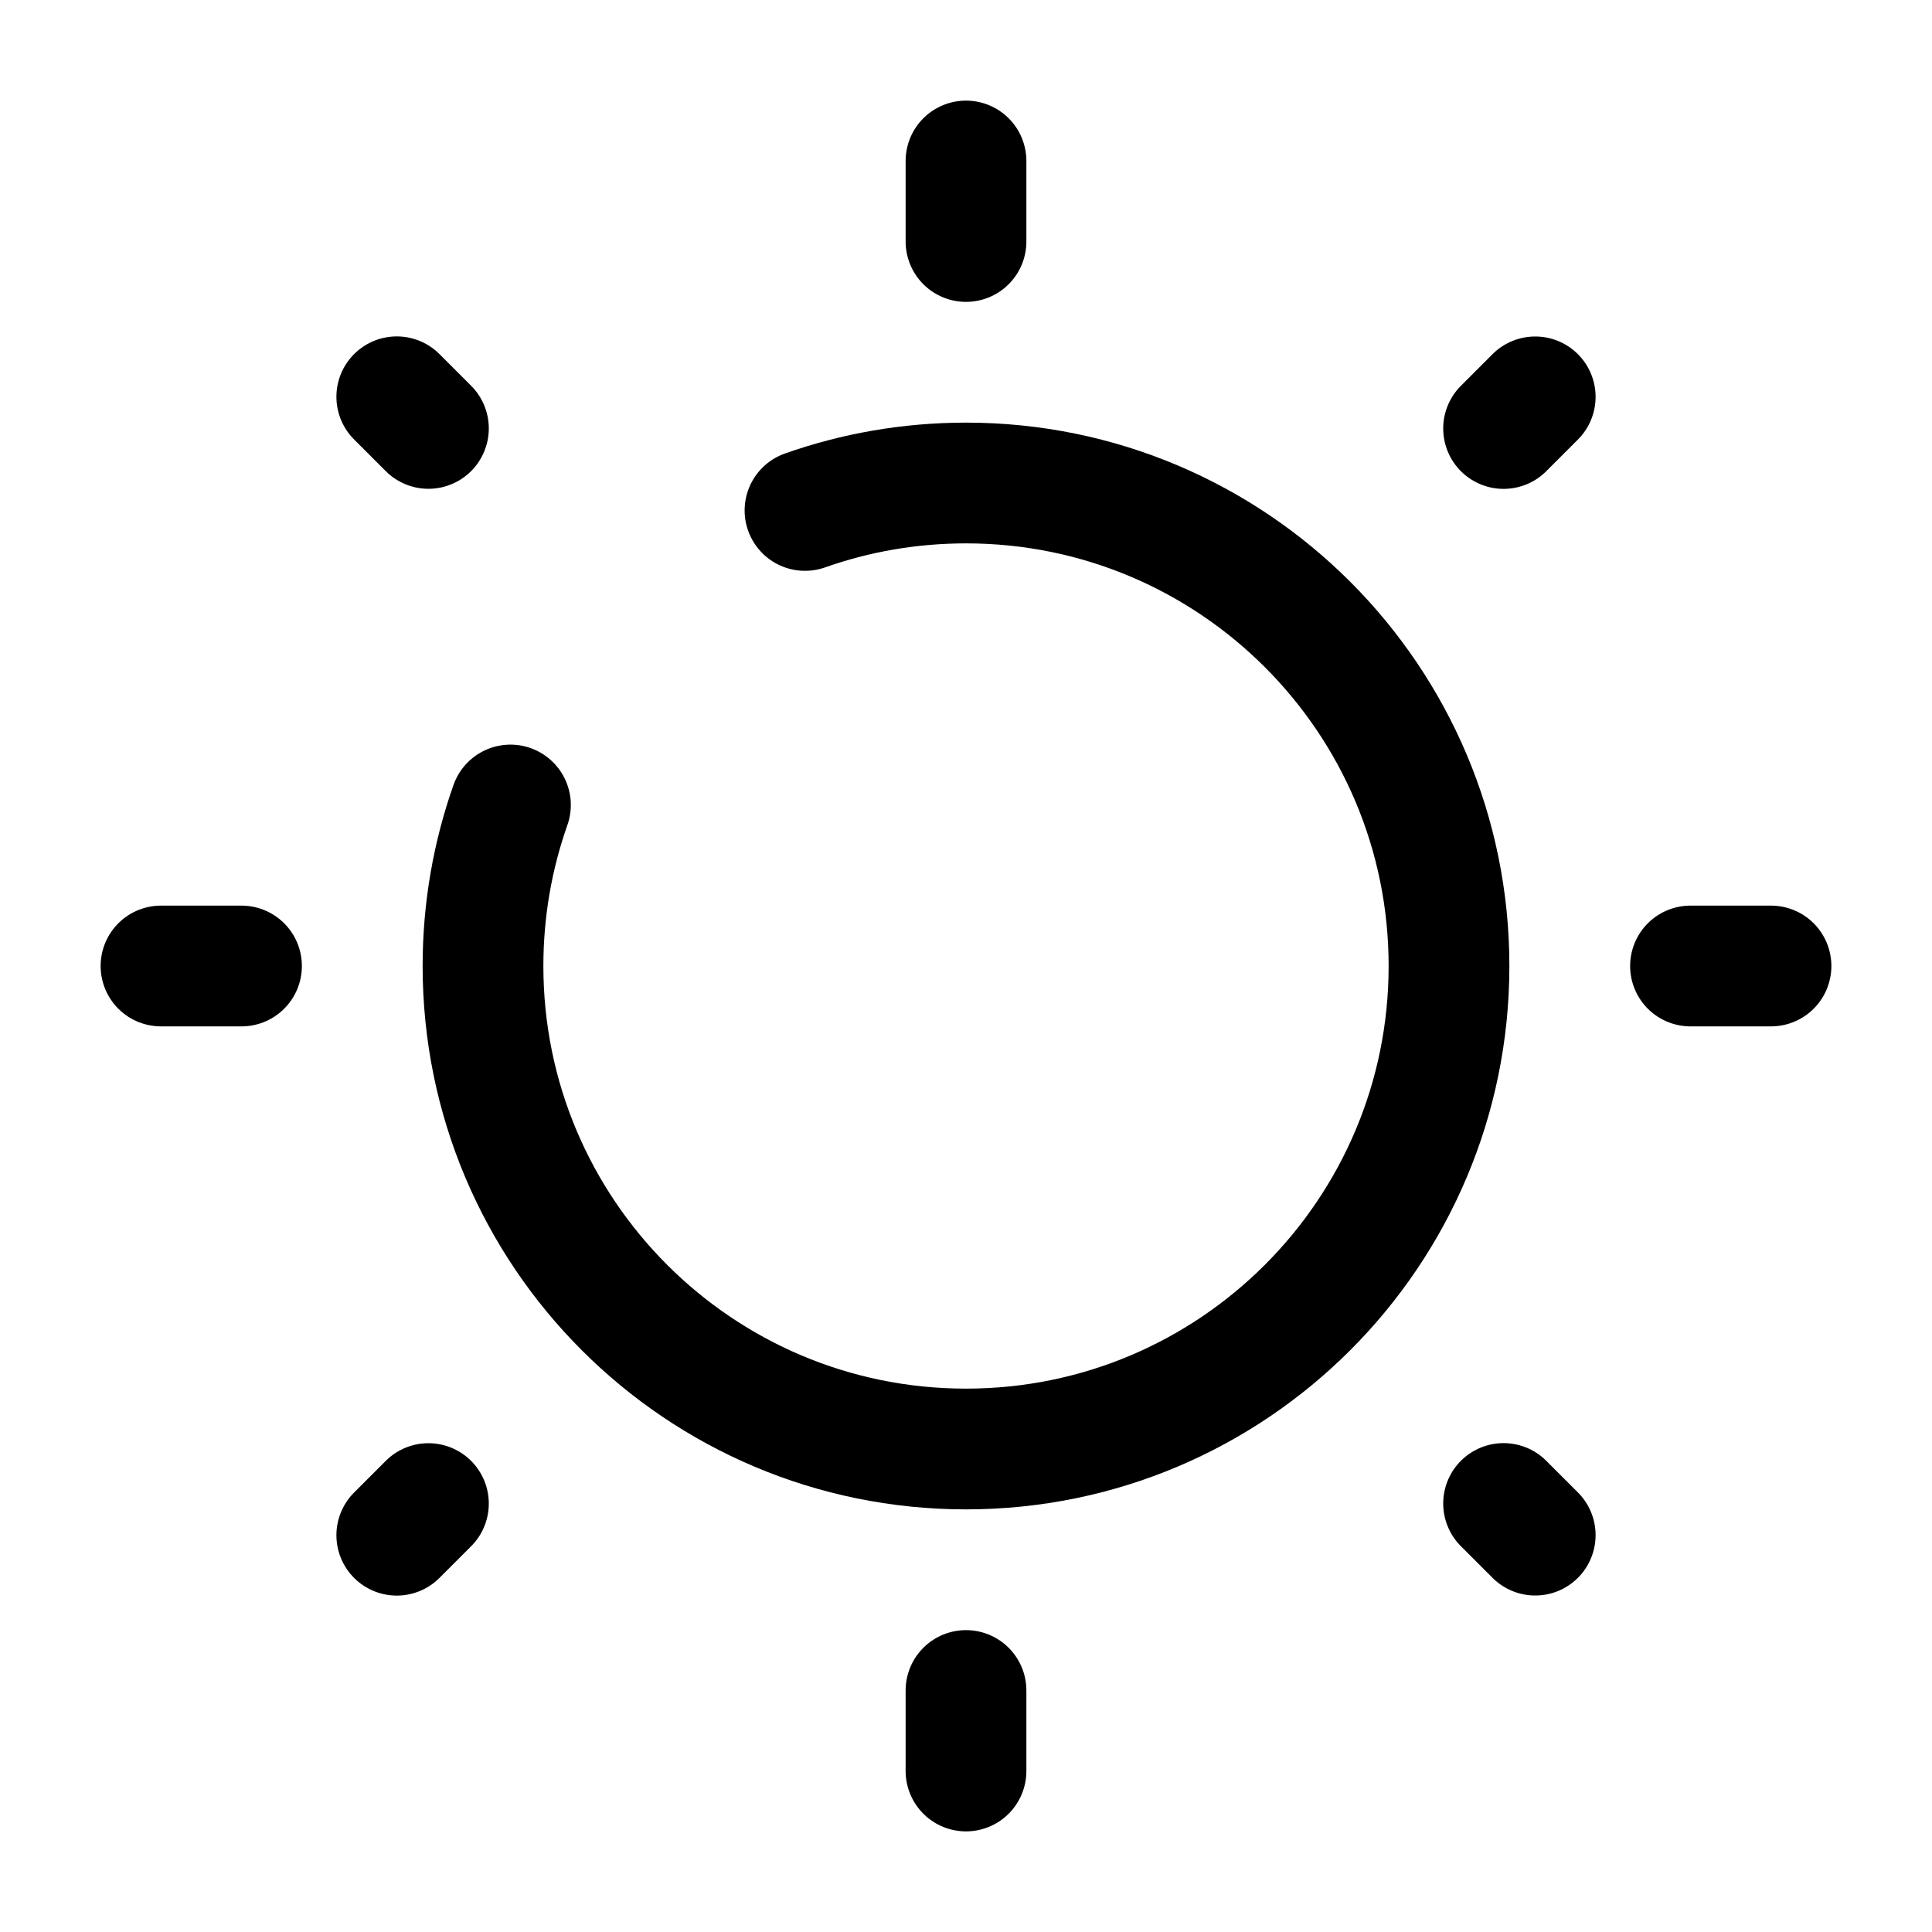
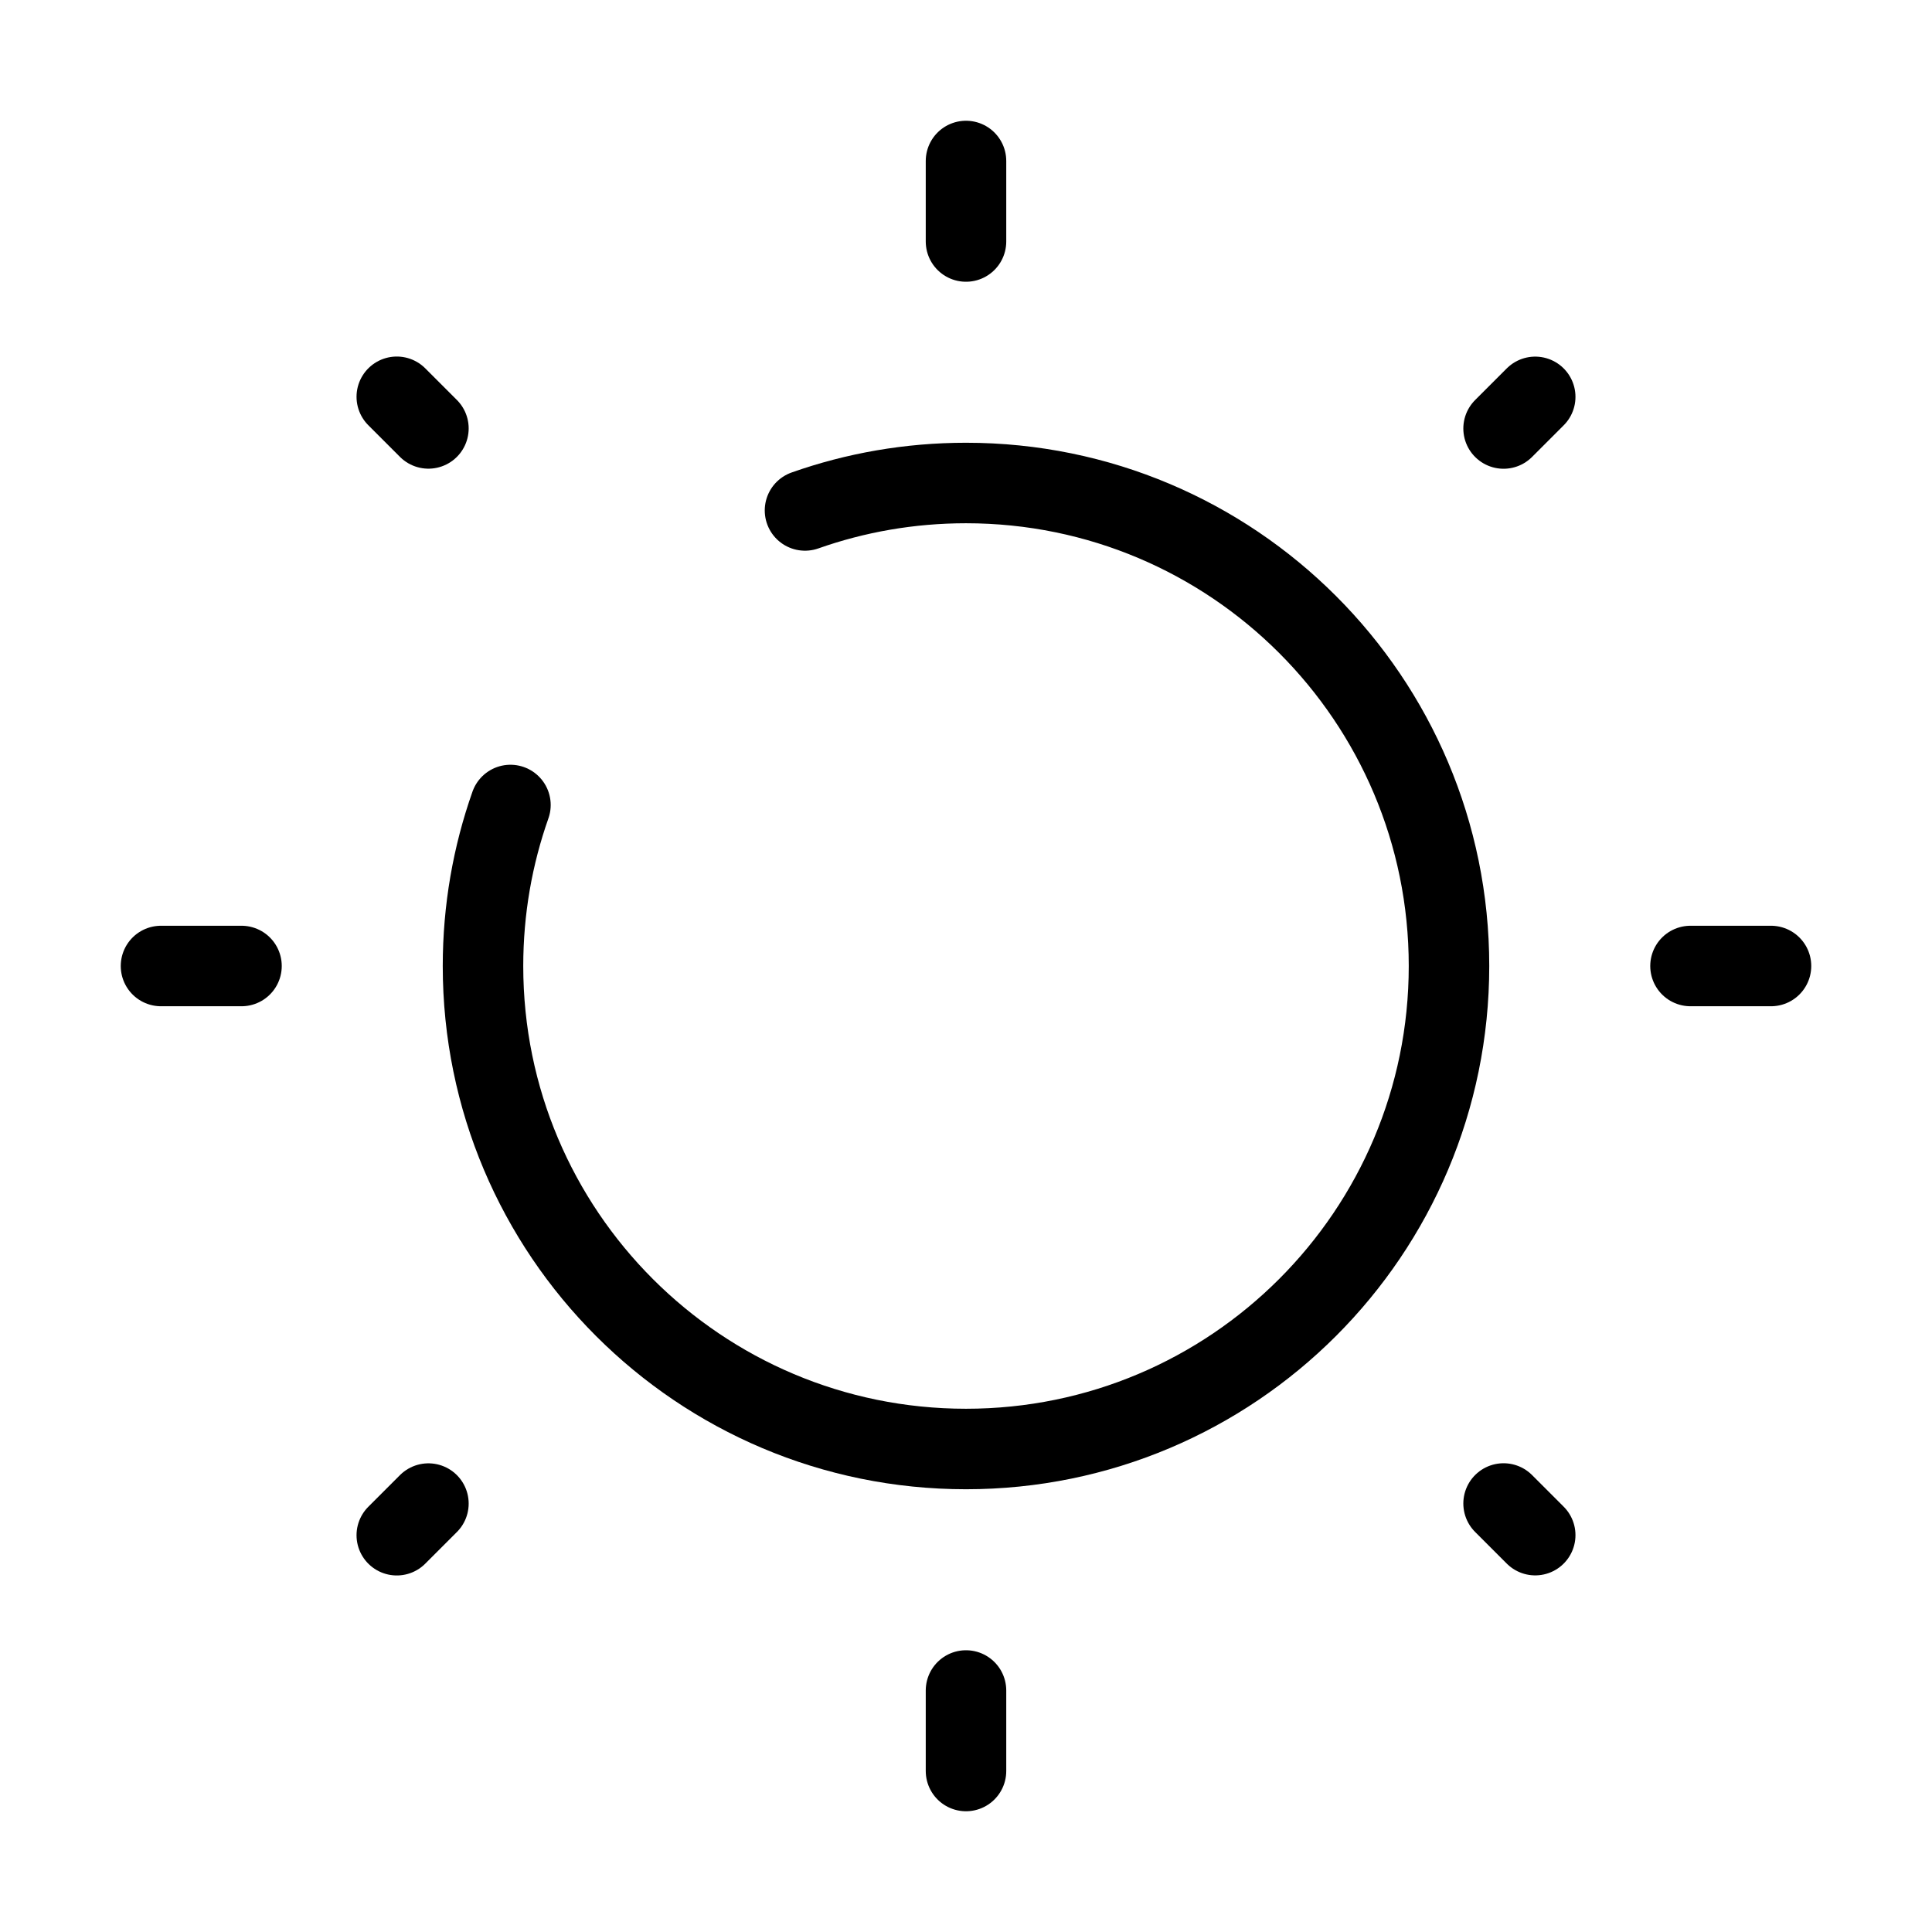
<svg xmlns="http://www.w3.org/2000/svg" width="800px" height="800px" viewBox="0 0 24 24" fill="none">
-   <path d="M12 2V3" stroke="#000000" stroke-width="1.5" stroke-linecap="round" />
-   <path d="M12 21V22" stroke="#000000" stroke-width="1.5" stroke-linecap="round" />
-   <path d="M22 12L21 12" stroke="#000000" stroke-width="1.5" stroke-linecap="round" />
-   <path d="M3 12L2 12" stroke="#000000" stroke-width="1.5" stroke-linecap="round" />
-   <path d="M19.071 4.93L18.678 5.323" stroke="#000000" stroke-width="1.5" stroke-linecap="round" />
-   <path d="M5.322 18.678L4.929 19.071" stroke="#000000" stroke-width="1.5" stroke-linecap="round" />
-   <path d="M19.071 19.07L18.678 18.677" stroke="#000000" stroke-width="1.5" stroke-linecap="round" />
-   <path d="M5.322 5.322L4.929 4.929" stroke="#000000" stroke-width="1.5" stroke-linecap="round" />
-   <path d="M6.341 10C6.12 10.626 6 11.299 6 12C6 15.314 8.686 18 12 18C15.314 18 18 15.314 18 12C18 8.686 15.314 6 12 6C11.299 6 10.626 6.12 10 6.341" stroke="#000000" stroke-width="1.5" stroke-linecap="round" />
+   <path d="M12 2V3" stroke="#000000" stroke-width="1" stroke-linecap="round" />
+   <path d="M12 21V22" stroke="#000000" stroke-width="1" stroke-linecap="round" />
+   <path d="M22 12L21 12" stroke="#000000" stroke-width="1" stroke-linecap="round" />
+   <path d="M3 12L2 12" stroke="#000000" stroke-width="1" stroke-linecap="round" />
+   <path d="M19.071 4.93L18.678 5.323" stroke="#000000" stroke-width="1" stroke-linecap="round" />
+   <path d="M5.322 18.678L4.929 19.071" stroke="#000000" stroke-width="1" stroke-linecap="round" />
+   <path d="M19.071 19.07L18.678 18.677" stroke="#000000" stroke-width="1" stroke-linecap="round" />
+   <path d="M5.322 5.322L4.929 4.929" stroke="#000000" stroke-width="1" stroke-linecap="round" />
+   <path d="M6.341 10C6.12 10.626 6 11.299 6 12C6 15.314 8.686 18 12 18C15.314 18 18 15.314 18 12C18 8.686 15.314 6 12 6C11.299 6 10.626 6.12 10 6.341" stroke="#000000" stroke-width="1" stroke-linecap="round" />
</svg>
